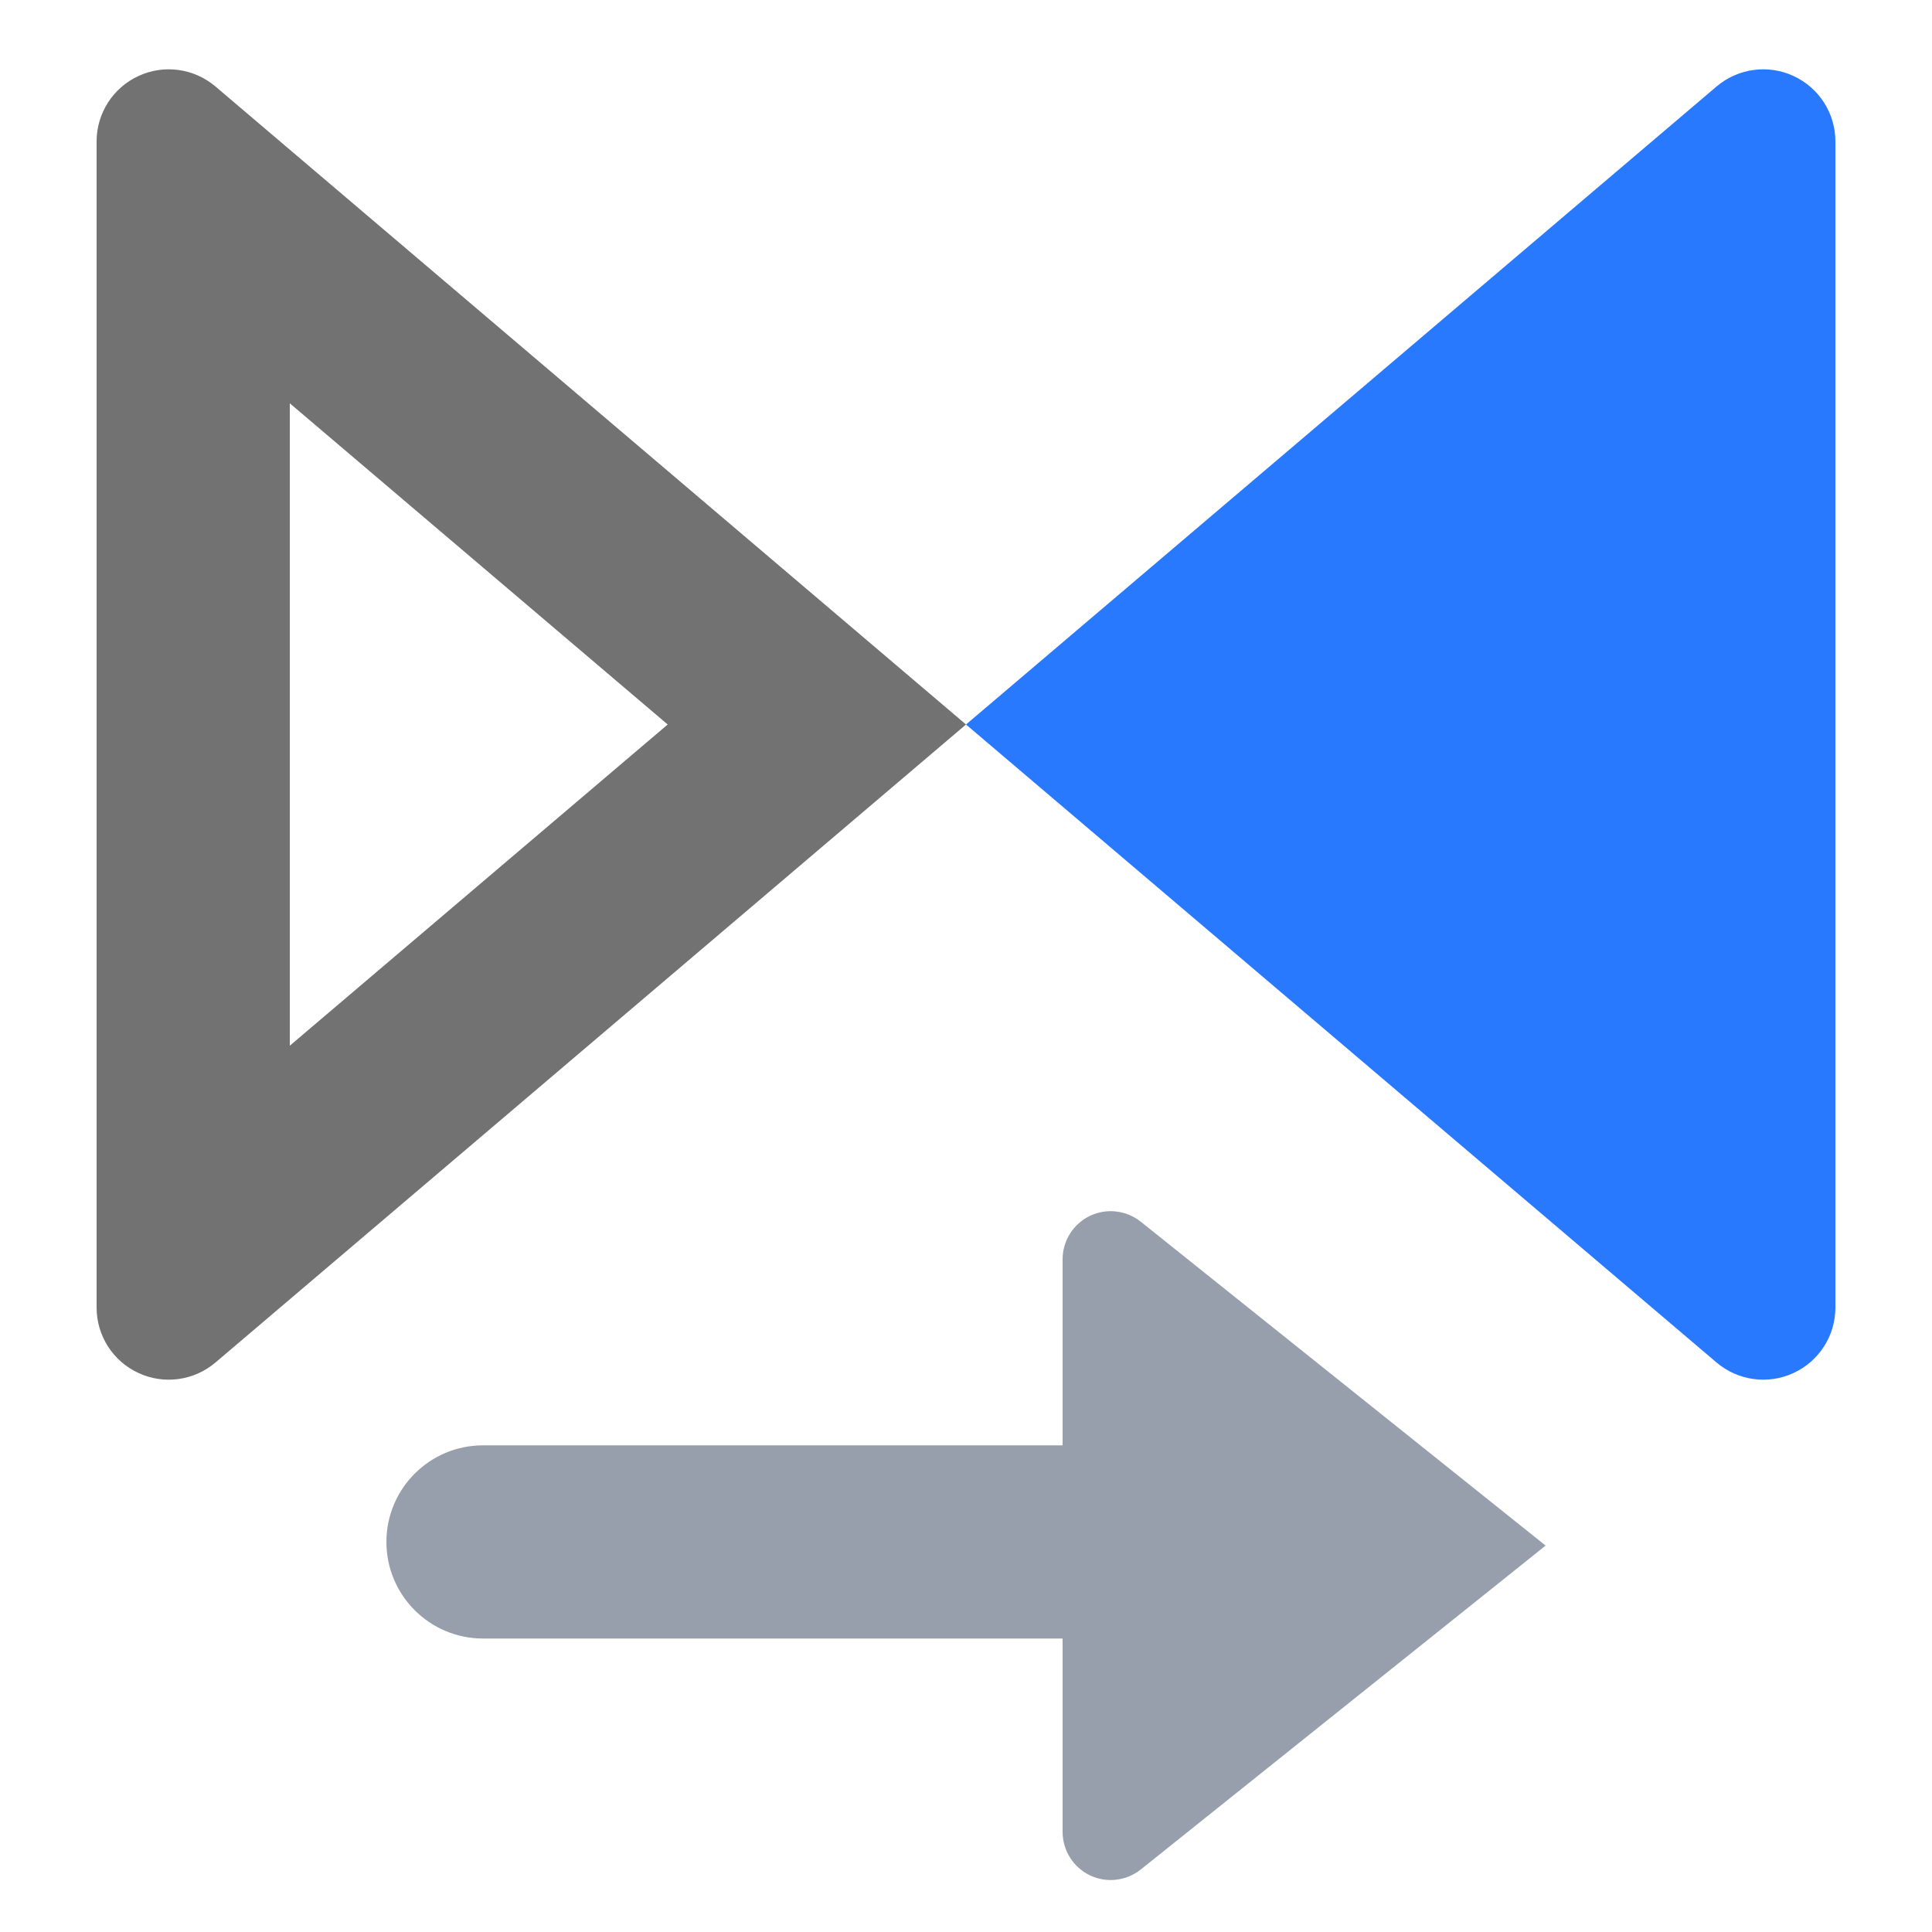
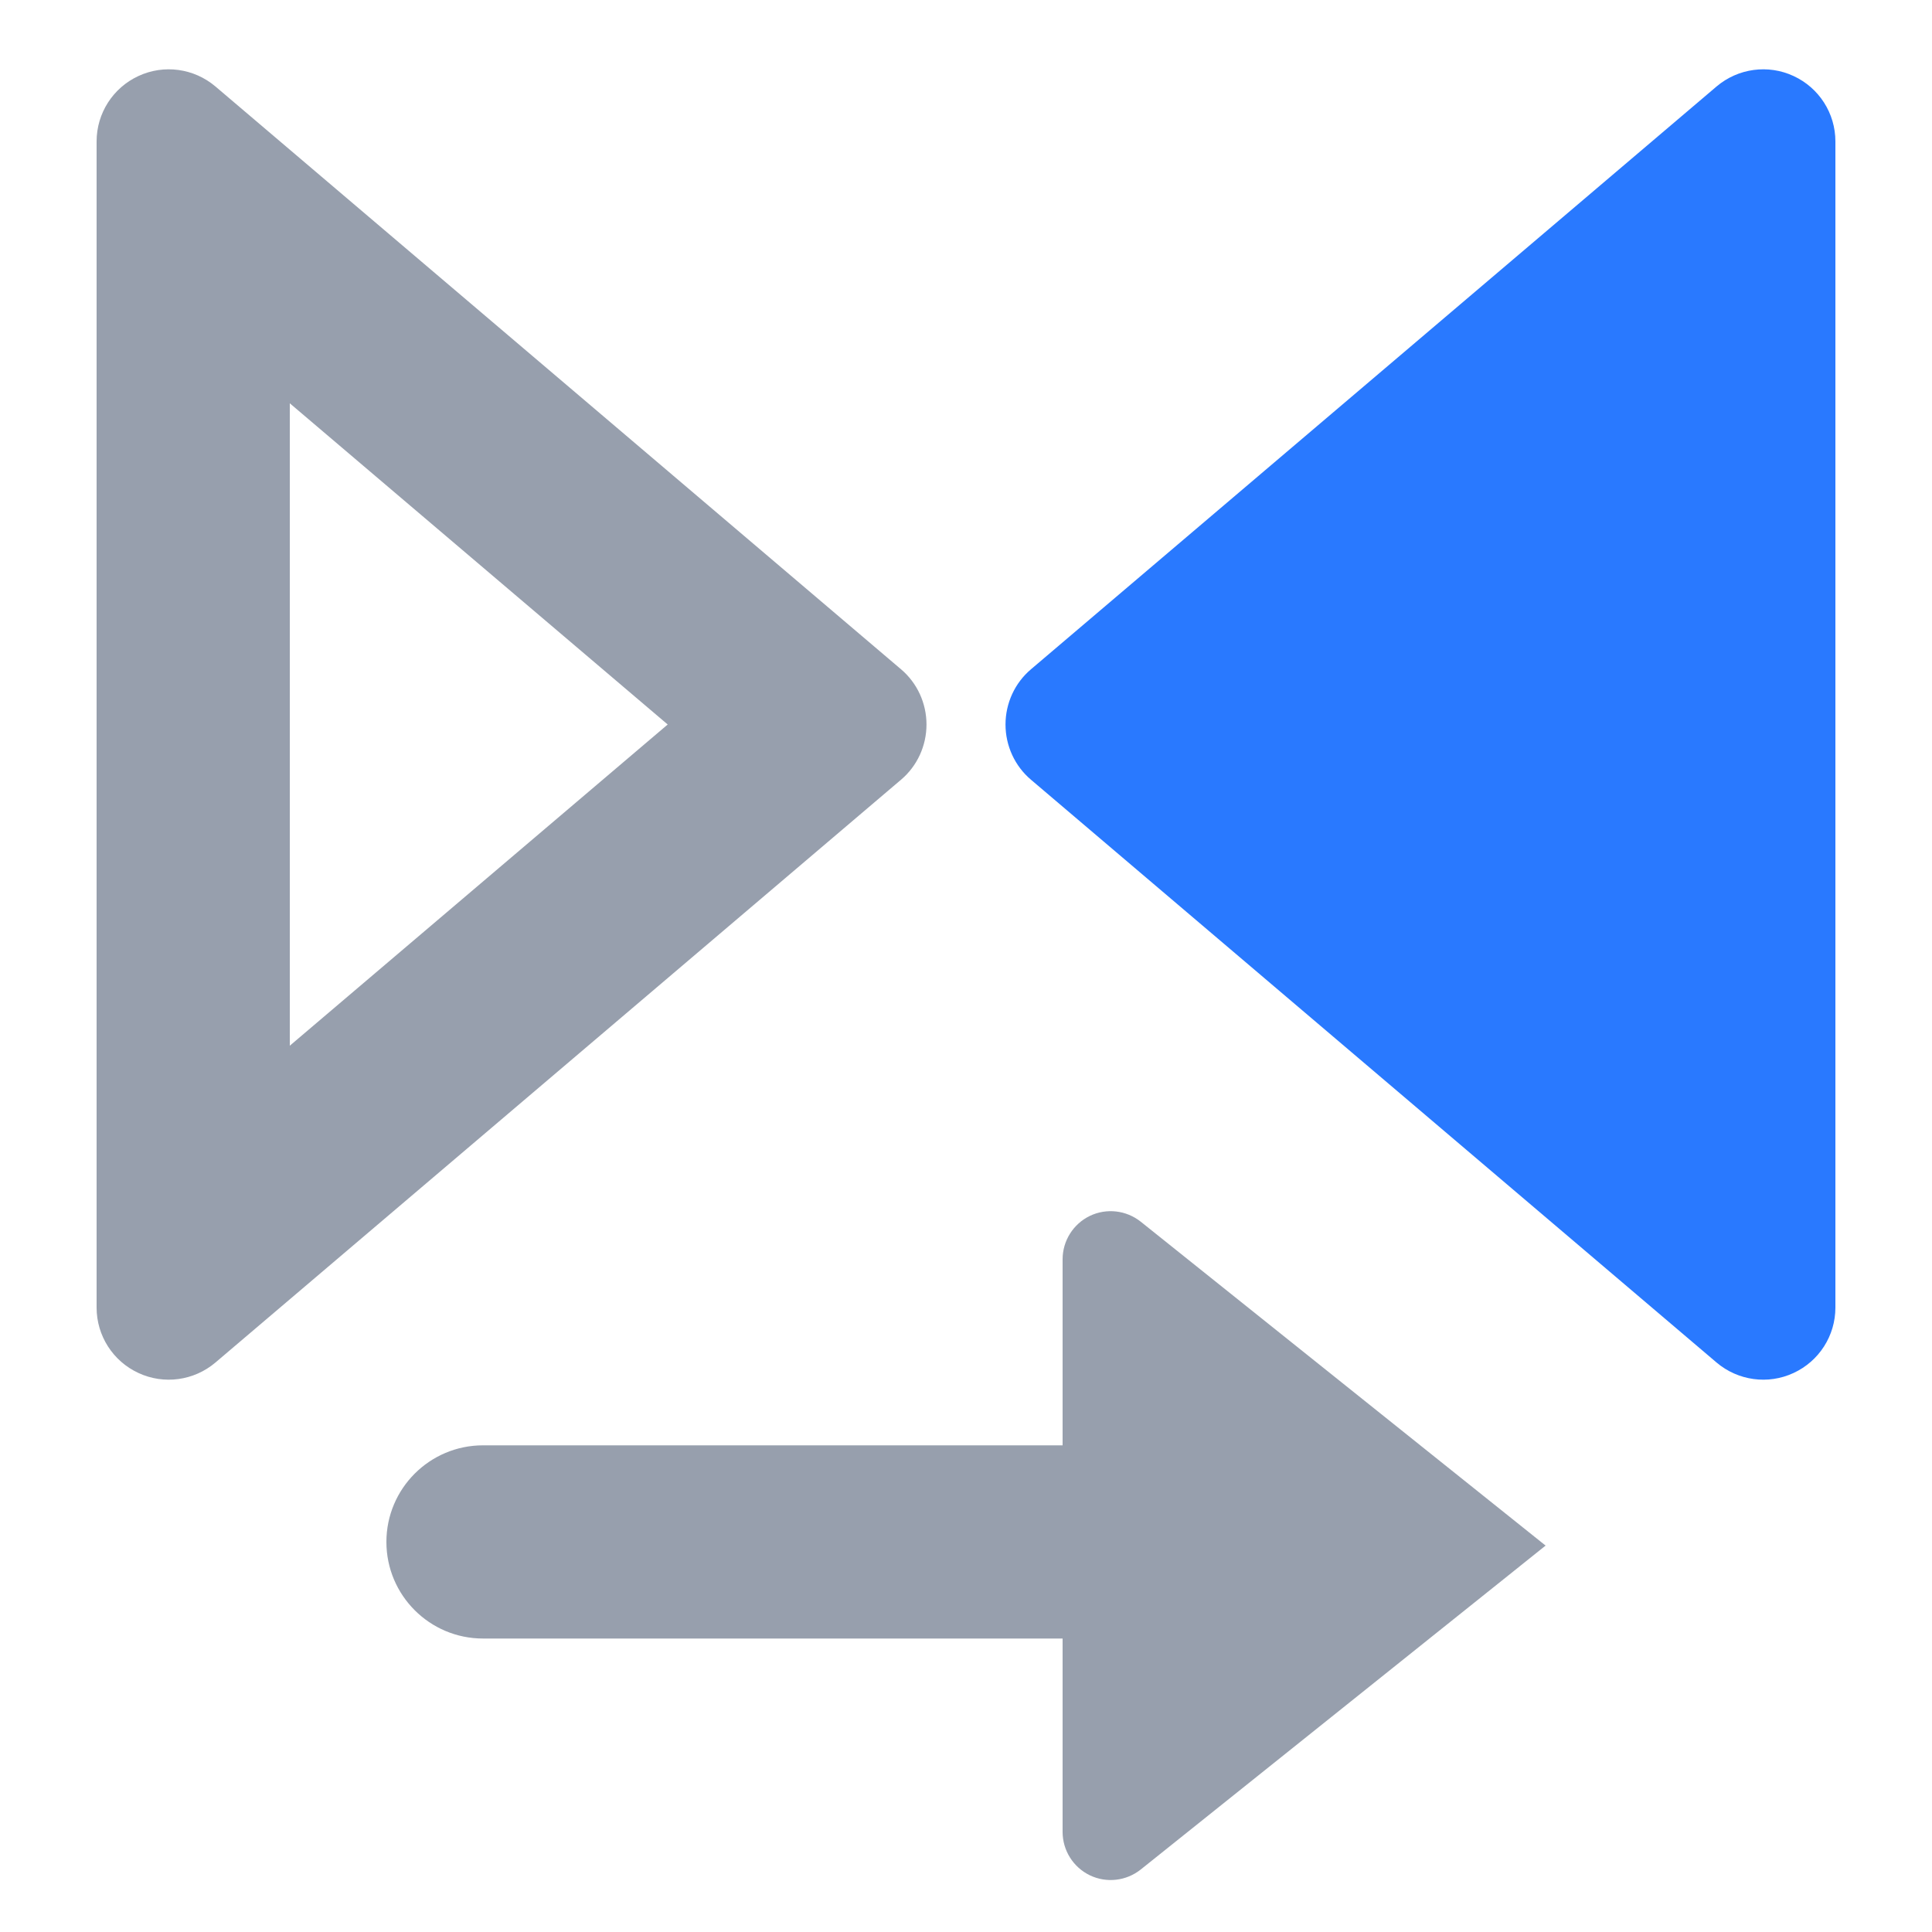
<svg xmlns="http://www.w3.org/2000/svg" width="100%" height="100%" viewBox="0 0 20 20" version="1.1" xml:space="preserve" style="fill-rule:evenodd;clip-rule:evenodd;stroke-linejoin:round;stroke-miterlimit:2;">
  <g id="dark">
    <g id="blue">
-       <path d="M17.77,0.895C17.992,0.707 18.303,0.664 18.567,0.787C18.831,0.909 19,1.173 19,1.464C19,4.403 19,10.597 19,13.536C19,13.827 18.831,14.091 18.567,14.213C18.303,14.336 17.992,14.293 17.77,14.105C15.307,12.011 10,7.5 10,7.5C10,7.5 15.307,2.989 17.77,0.895Z" style="fill:rgb(41,121,255);" />
-       <path d="M2.23,0.895C2.008,0.707 1.697,0.664 1.433,0.787C1.169,0.909 1,1.173 1,1.464C1,4.403 1,10.597 1,13.536C1,13.827 1.169,14.091 1.433,14.213C1.697,14.336 2.008,14.293 2.23,14.105C4.693,12.011 10,7.5 10,7.5C10,7.5 4.693,2.989 2.23,0.895ZM3,4.175L3,10.825L6.912,7.5L3,4.175Z" style="fill:rgb(114,114,114);" />
+       <path d="M17.77,0.895C17.992,0.707 18.303,0.664 18.567,0.787C18.831,0.909 19,1.173 19,1.464C19,4.403 19,10.597 19,13.536C19,13.827 18.831,14.091 18.567,14.213C18.303,14.336 17.992,14.293 17.77,14.105C15.844,12.467 12.18,9.353 10.673,8.072C10.505,7.93 10.409,7.72 10.409,7.5C10.409,7.28 10.505,7.07 10.673,6.928C12.18,5.647 15.844,2.533 17.77,0.895Z" style="fill:rgb(41,121,255);" />
    </g>
    <g id="yellow">
        </g>
    <g id="red">
        </g>
-     <g id="gray">
-         </g>
    <g id="text">
      <path d="M11,14.962L5,14.962C4.448,14.962 4,15.41 4,15.962C4,16.514 4.448,16.962 5,16.962L11,16.962L11,18.964C11,19.155 11.11,19.33 11.282,19.413C11.455,19.496 11.659,19.472 11.809,19.353C13.224,18.221 16,16 16,16C16,16 13.224,13.779 11.809,12.647C11.659,12.528 11.455,12.504 11.282,12.587C11.11,12.67 11,12.845 11,13.036L11,14.962Z" style="fill:rgb(151,159,173);" />
+       <path d="M2.23,0.895C2.008,0.707 1.697,0.664 1.433,0.787C1.169,0.909 1,1.173 1,1.464C1,4.403 1,10.597 1,13.536C1,13.827 1.169,14.091 1.433,14.213C1.697,14.336 2.008,14.293 2.23,14.105C4.156,12.467 7.82,9.353 9.327,8.072C9.495,7.93 9.591,7.72 9.591,7.5C9.591,7.28 9.495,7.07 9.327,6.928C7.82,5.647 4.156,2.533 2.23,0.895ZM3,4.175L3,10.825L6.912,7.5L3,4.175Z" style="fill:rgb(151,159,173);" />
    </g>
    <g id="working">
        </g>
  </g>
</svg>
